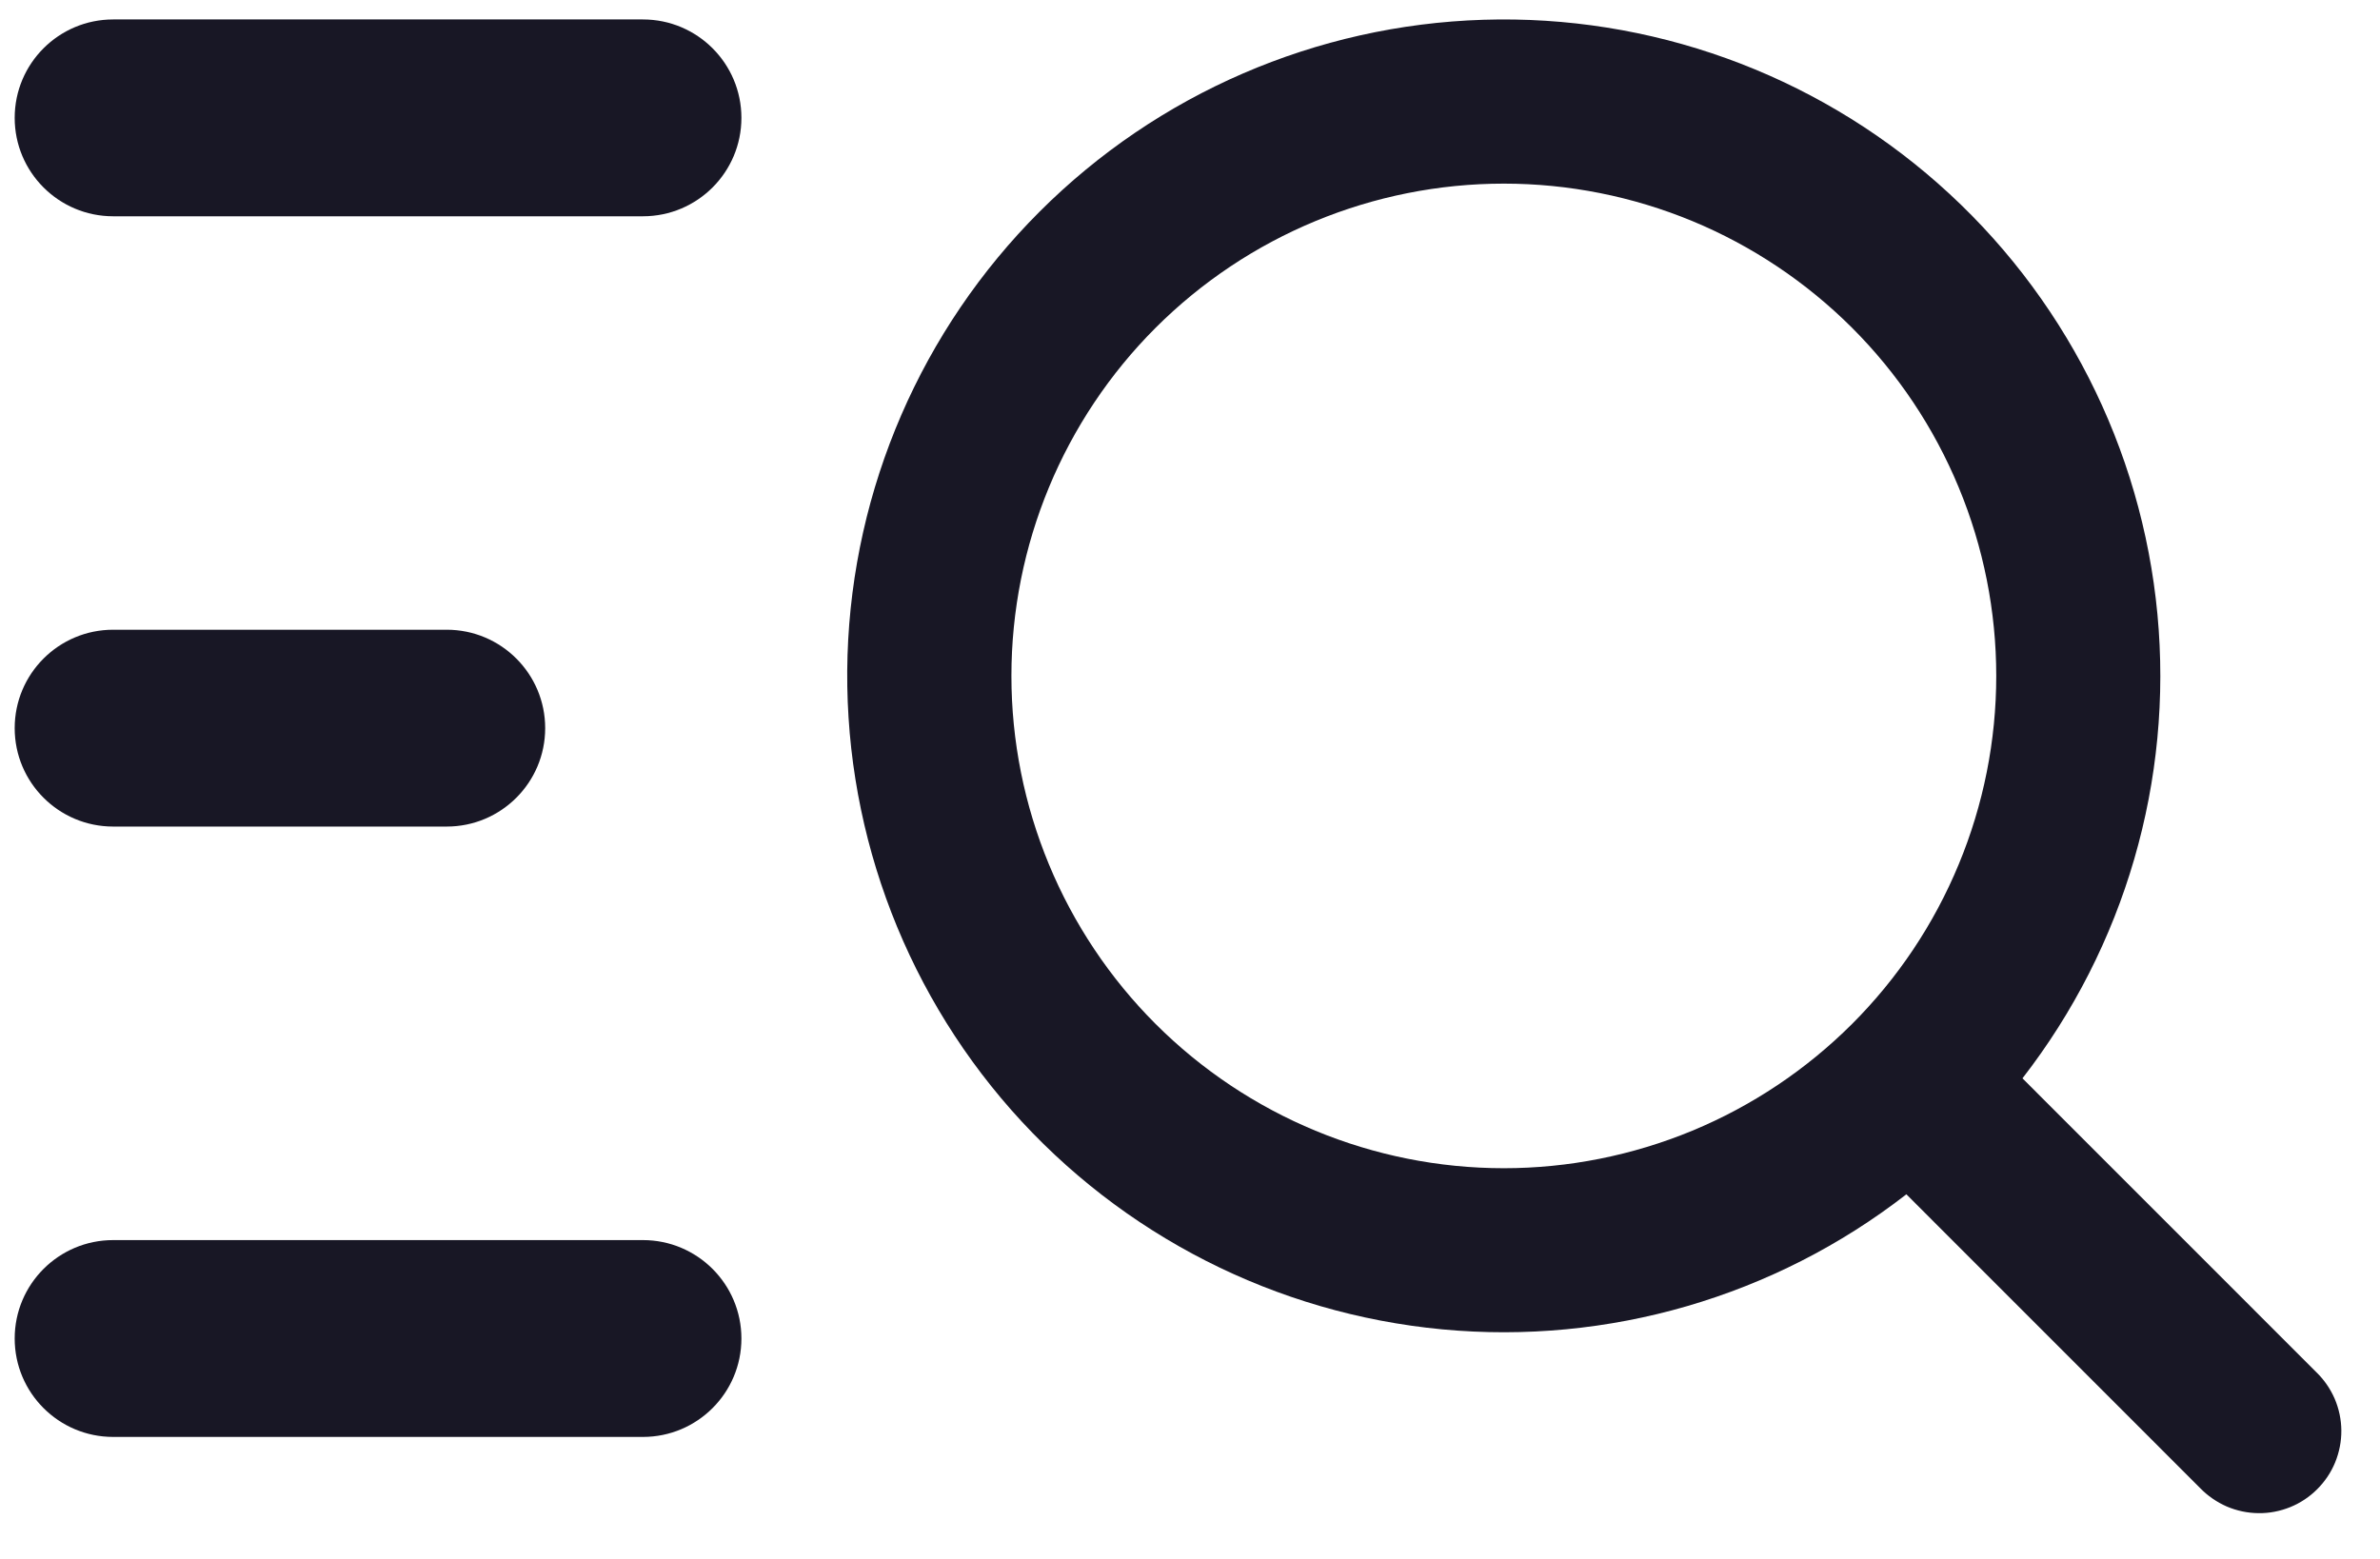
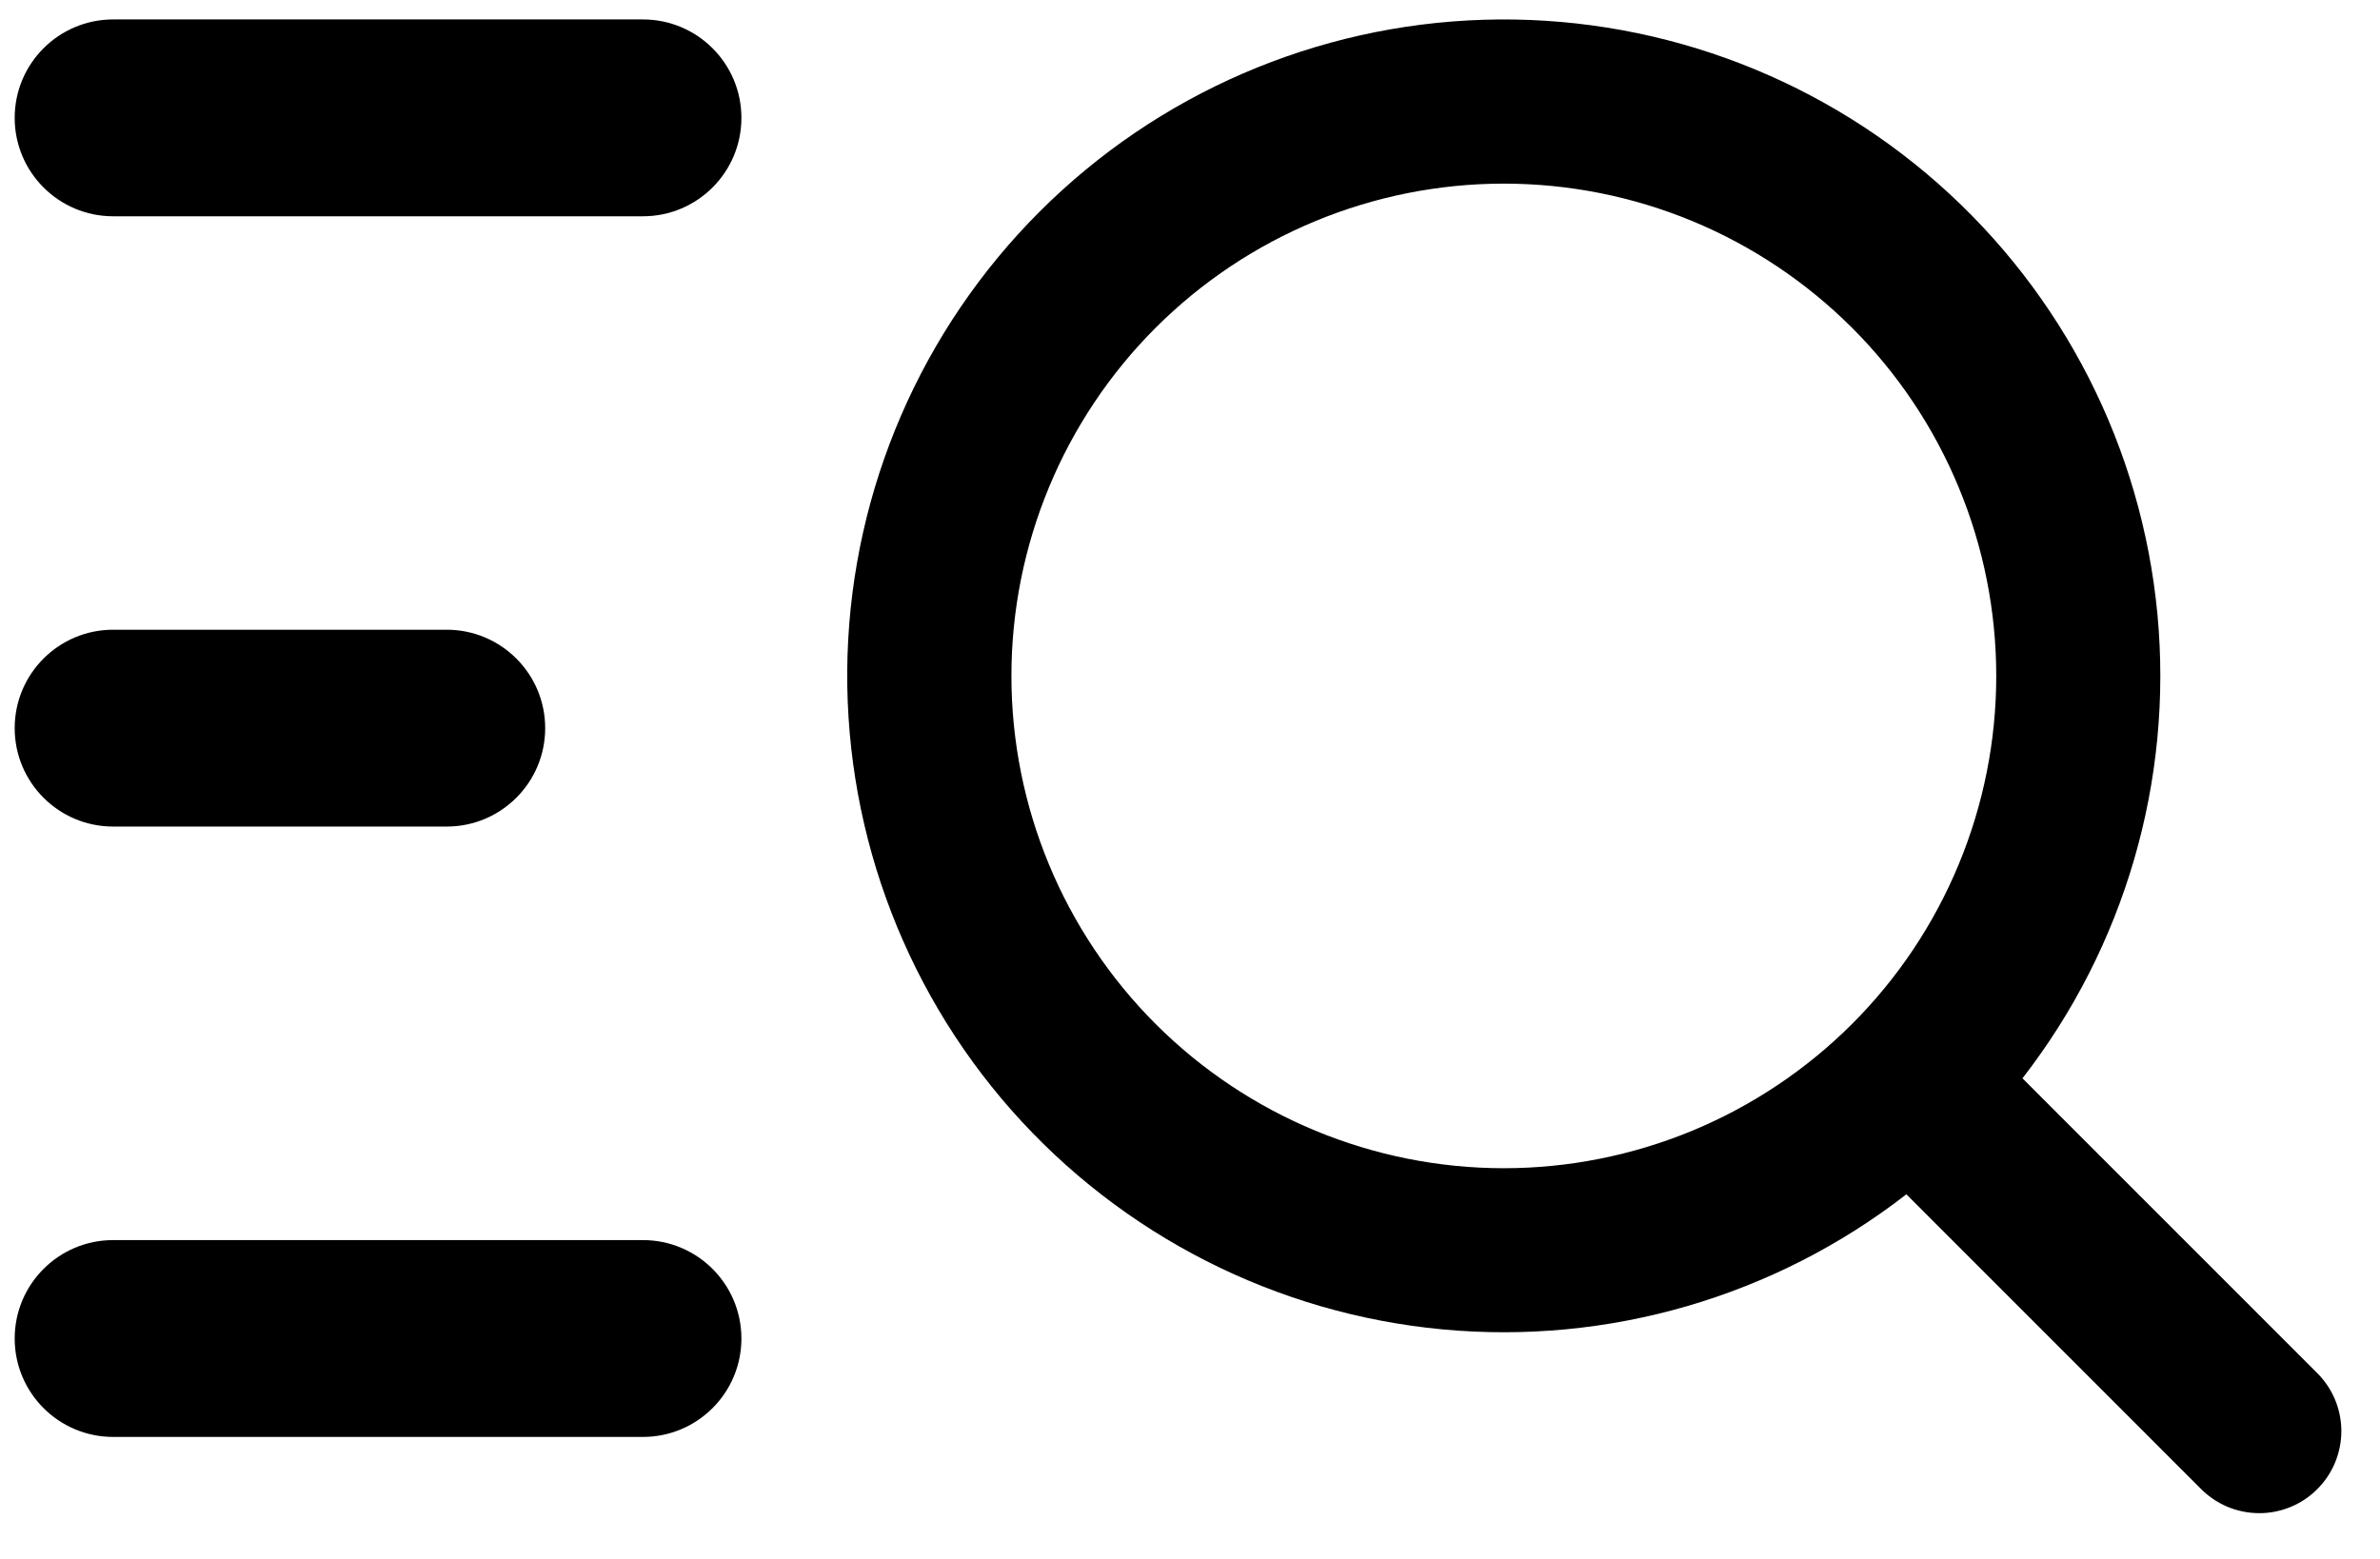
- <svg xmlns="http://www.w3.org/2000/svg" width="29" height="19" viewBox="0 0 29 19" fill="none">
-   <path d="M18.324 14.238C19.112 14.238 19.892 14.082 20.62 13.781C21.348 13.479 22.009 13.037 22.567 12.48C23.124 11.923 23.566 11.262 23.867 10.534C24.169 9.806 24.324 9.025 24.324 8.238C24.324 7.45 24.169 6.669 23.867 5.941C23.566 5.213 23.124 4.552 22.567 3.995C22.009 3.438 21.348 2.996 20.62 2.694C19.892 2.393 19.112 2.238 18.324 2.238C16.733 2.238 15.207 2.87 14.081 3.995C12.956 5.12 12.324 6.646 12.324 8.238C12.324 9.829 12.956 11.355 14.081 12.48C15.207 13.605 16.733 14.238 18.324 14.238ZM24.644 13.143L28.224 16.724C28.319 16.816 28.395 16.926 28.448 17.048C28.5 17.17 28.528 17.302 28.529 17.434C28.53 17.567 28.504 17.699 28.454 17.822C28.404 17.945 28.329 18.056 28.235 18.15C28.141 18.244 28.03 18.318 27.907 18.368C27.784 18.418 27.652 18.444 27.519 18.442C27.387 18.441 27.255 18.413 27.133 18.361C27.012 18.308 26.901 18.232 26.809 18.137L23.229 14.556C21.622 15.804 19.599 16.393 17.573 16.202C15.547 16.011 13.67 15.055 12.323 13.529C10.977 12.002 10.264 10.021 10.327 7.986C10.391 5.952 11.228 4.019 12.667 2.58C14.106 1.141 16.039 0.305 18.073 0.241C20.107 0.177 22.089 0.891 23.615 2.237C25.141 3.583 26.097 5.46 26.288 7.486C26.479 9.512 25.891 11.535 24.643 13.143L24.644 13.143Z" fill="#181725" />
-   <rect x="0.179" y="0.237" width="8.855" height="2.399" rx="1.2" fill="#181725" />
-   <rect x="0.179" y="7.675" width="6.464" height="2.399" rx="1.2" fill="#181725" />
-   <rect x="0.179" y="15.114" width="8.855" height="2.399" rx="1.2" fill="#181725" />
+ <svg xmlns="http://www.w3.org/2000/svg" width="29" height="19" viewBox="0 0 29 19" fill="currentColor">
+   <path d="M18.324 14.238C19.112 14.238 19.892 14.082 20.62 13.781C21.348 13.479 22.009 13.037 22.567 12.48C23.124 11.923 23.566 11.262 23.867 10.534C24.169 9.806 24.324 9.025 24.324 8.238C24.324 7.45 24.169 6.669 23.867 5.941C23.566 5.213 23.124 4.552 22.567 3.995C22.009 3.438 21.348 2.996 20.62 2.694C19.892 2.393 19.112 2.238 18.324 2.238C16.733 2.238 15.207 2.87 14.081 3.995C12.956 5.12 12.324 6.646 12.324 8.238C12.324 9.829 12.956 11.355 14.081 12.48C15.207 13.605 16.733 14.238 18.324 14.238ZM24.644 13.143L28.224 16.724C28.319 16.816 28.395 16.926 28.448 17.048C28.5 17.17 28.528 17.302 28.529 17.434C28.53 17.567 28.504 17.699 28.454 17.822C28.404 17.945 28.329 18.056 28.235 18.15C28.141 18.244 28.03 18.318 27.907 18.368C27.784 18.418 27.652 18.444 27.519 18.442C27.387 18.441 27.255 18.413 27.133 18.361C27.012 18.308 26.901 18.232 26.809 18.137L23.229 14.556C21.622 15.804 19.599 16.393 17.573 16.202C15.547 16.011 13.67 15.055 12.323 13.529C10.977 12.002 10.264 10.021 10.327 7.986C10.391 5.952 11.228 4.019 12.667 2.58C14.106 1.141 16.039 0.305 18.073 0.241C20.107 0.177 22.089 0.891 23.615 2.237C25.141 3.583 26.097 5.46 26.288 7.486C26.479 9.512 25.891 11.535 24.643 13.143L24.644 13.143Z" fill="currentColor" />
+   <rect x="0.179" y="0.237" width="8.855" height="2.399" rx="1.2" fill="currentColor" />
+   <rect x="0.179" y="7.675" width="6.464" height="2.399" rx="1.2" fill="currentColor" />
+   <rect x="0.179" y="15.114" width="8.855" height="2.399" rx="1.2" fill="currentColor" />
</svg>
